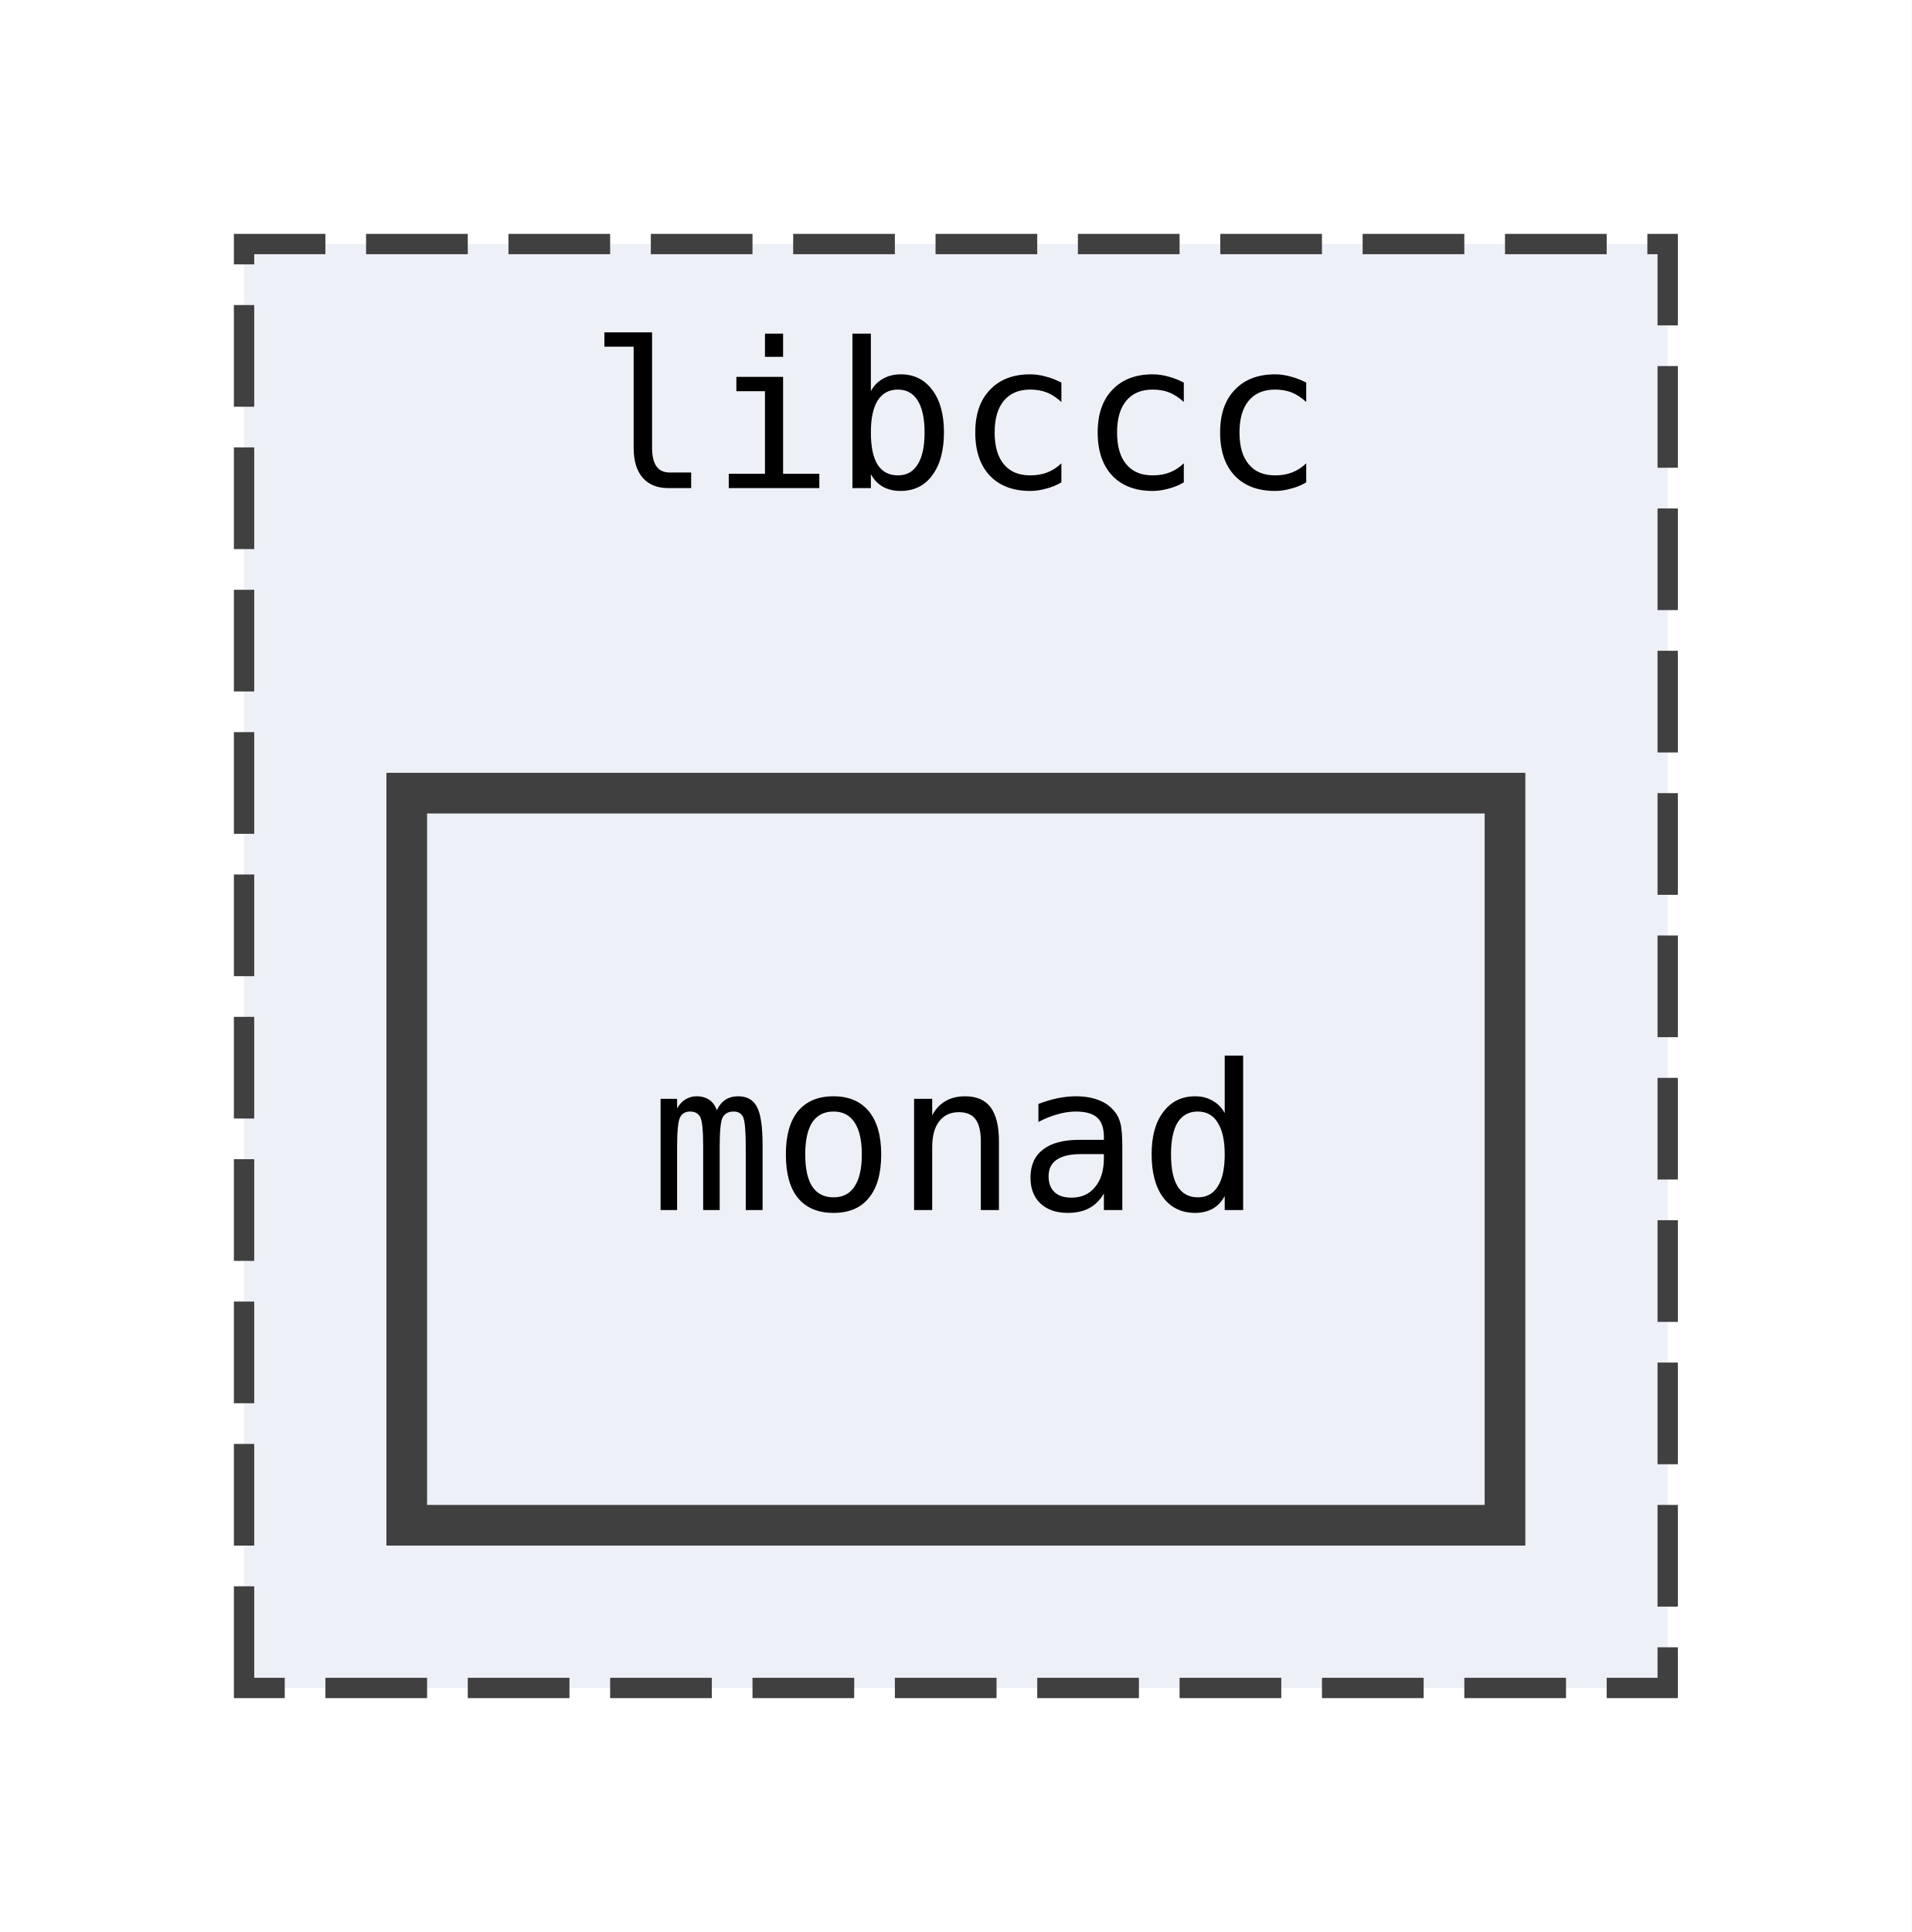
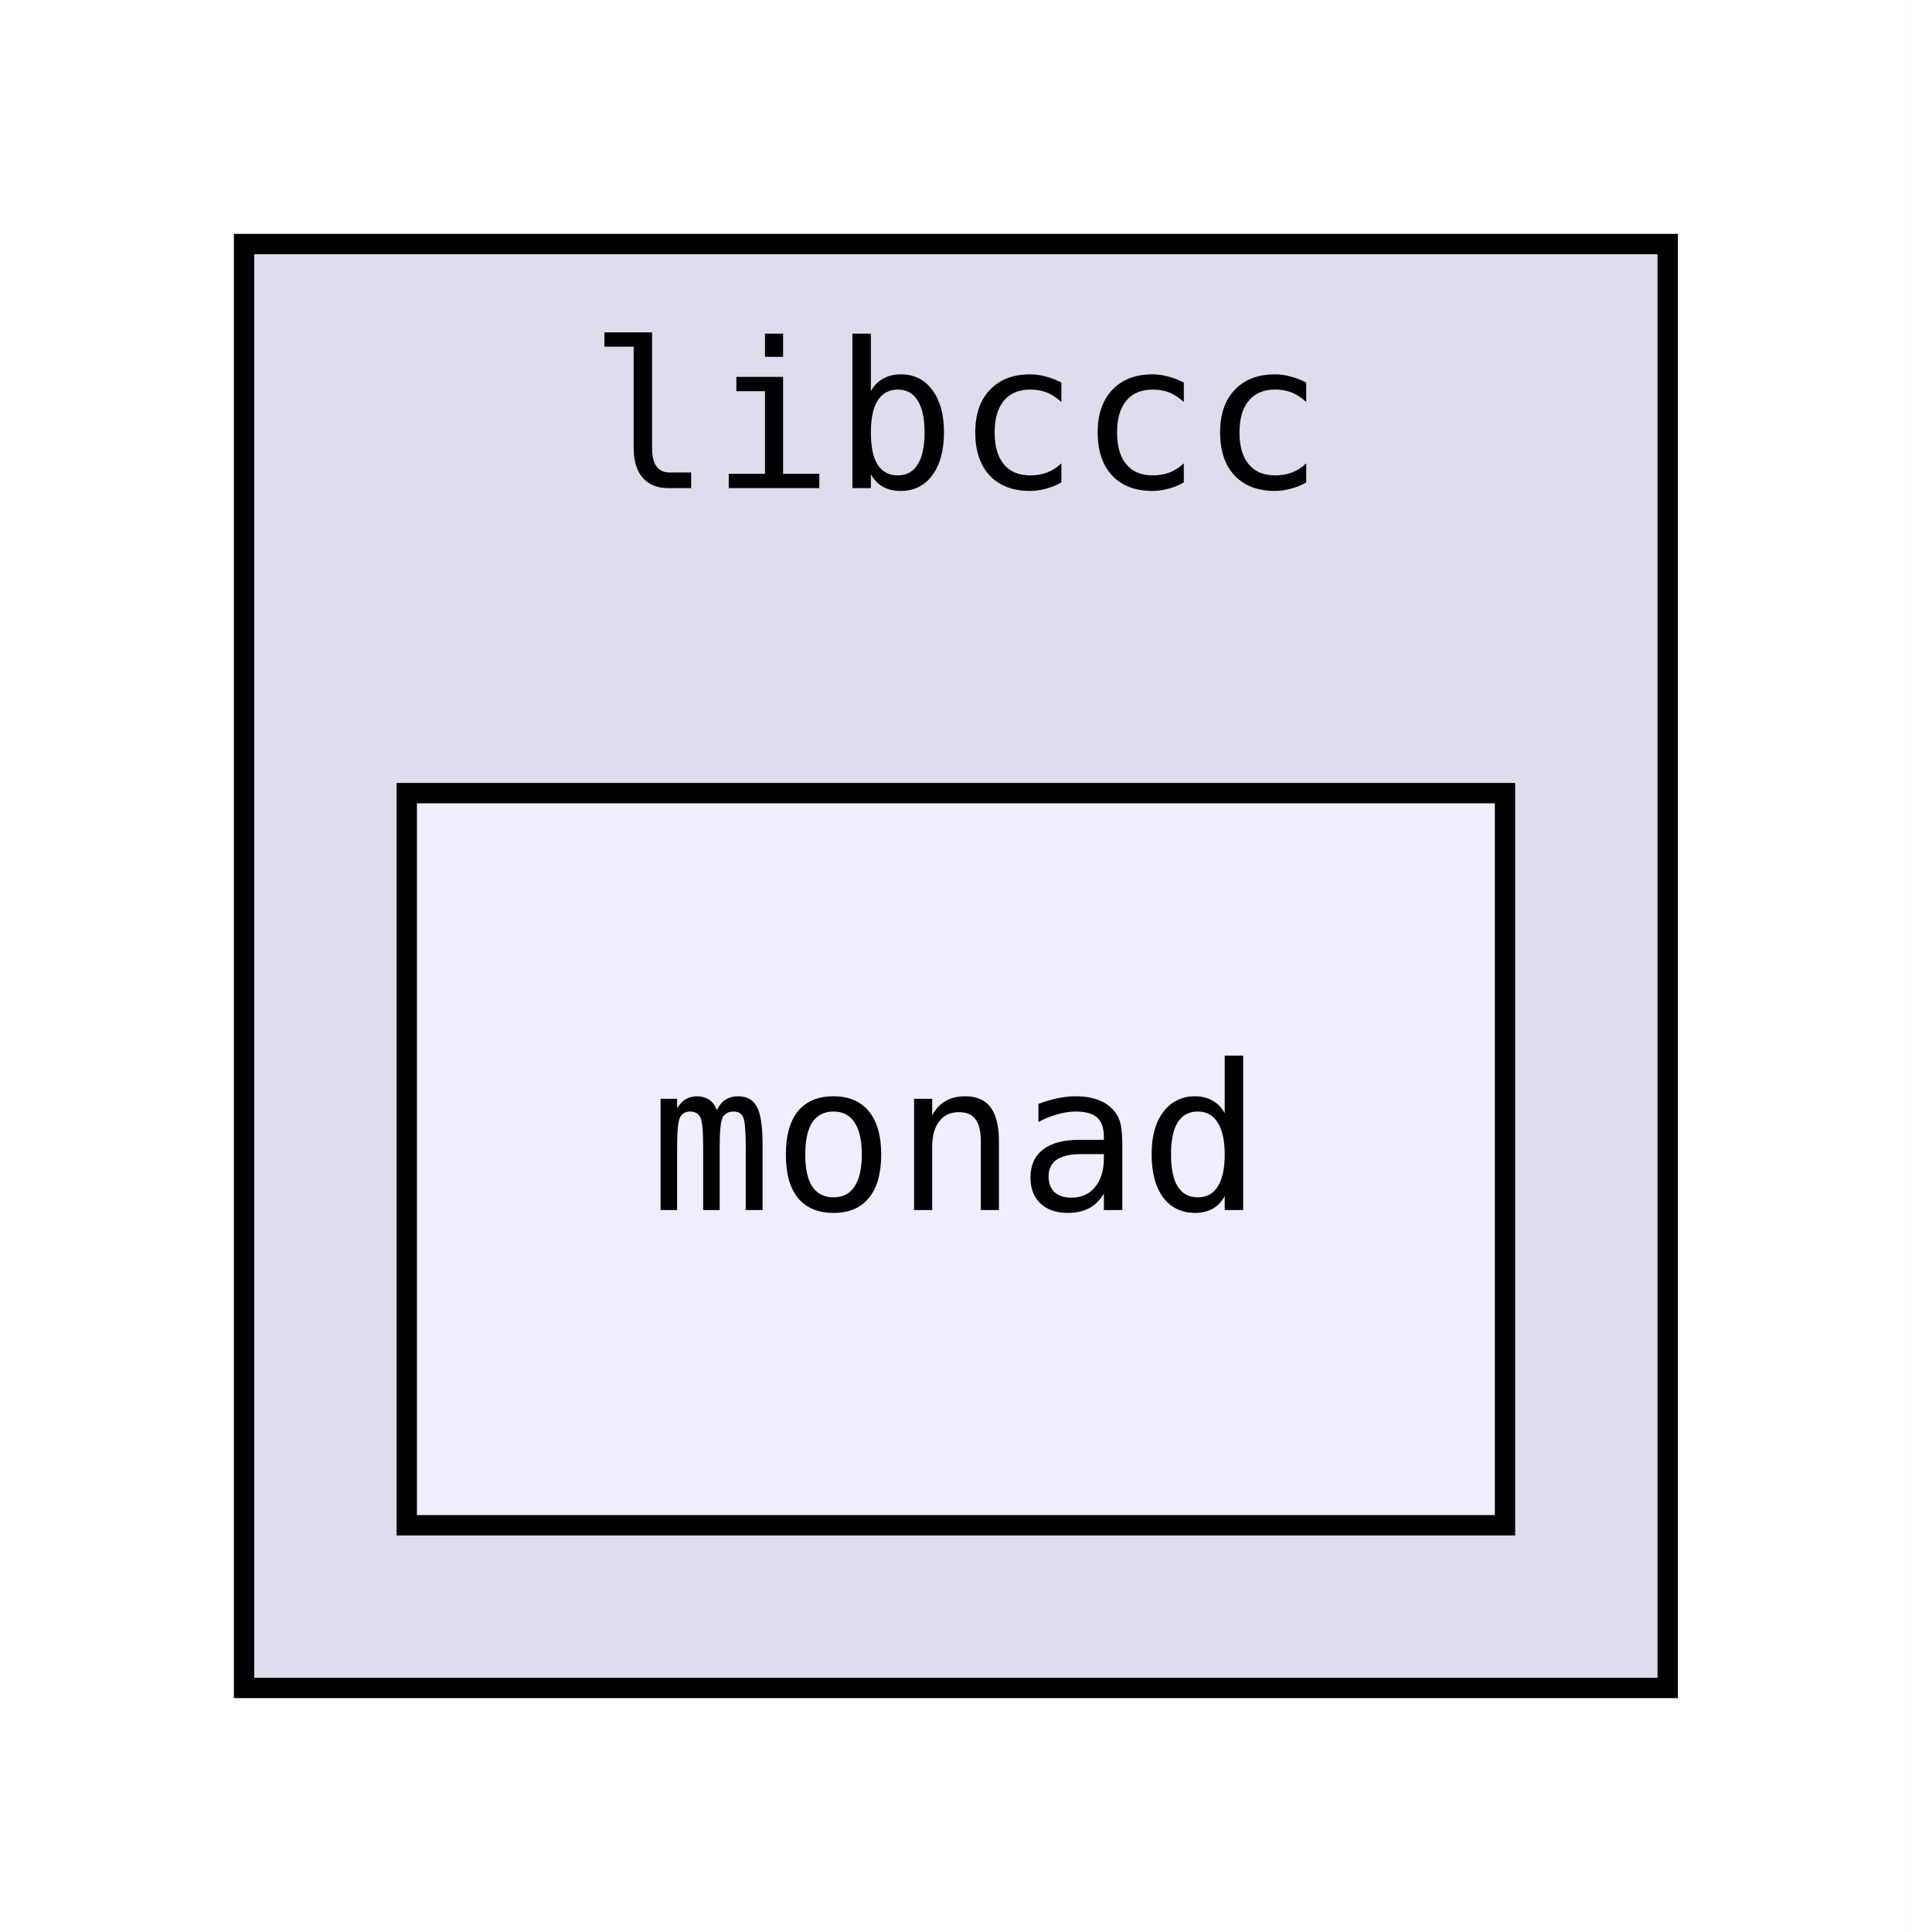
<svg xmlns="http://www.w3.org/2000/svg" xmlns:xlink="http://www.w3.org/1999/xlink" width="94pt" height="95pt" viewBox="0.00 0.00 94.00 95.00">
  <g id="graph0" class="graph" transform="scale(1 1) rotate(0) translate(4 91)">
    <polygon fill="white" stroke="transparent" points="-4,4 -4,-91 90,-91 90,4 -4,4" />
    <g id="clust1" class="cluster">
      <g id="a_clust1">
-         <a xlink:href="dir_c91b9cc10373ff0ff775332a50dfdee2.html" xlink:title="libccc">
-           <polygon fill="#edf0f7" stroke="#404040" stroke-dasharray="5,2" points="8,-8 8,-79 78,-79 78,-8 8,-8" />
+         <a xlink:href="dir_c91b9cc10373ff0ff775332a50dfdee2.html" target="_top" xlink:title="libccc">
+           <polygon fill="#ddddee" stroke="black" points="8,-8 8,-79 78,-79 78,-8 8,-8" />
          <text text-anchor="middle" x="43" y="-67" font-family="Consolas" font-size="10.00">libccc</text>
        </a>
      </g>
    </g>
    <g id="node1" class="node">
      <g id="a_node1">
-         <a xlink:href="dir_6ab6982fc79c074882a5f665edcf2594.html" xlink:title="monad">
-           <polygon fill="#edf0f7" stroke="#404040" stroke-width="2" points="70,-52 16,-52 16,-16 70,-16 70,-52" />
+         <a xlink:href="dir_6ab6982fc79c074882a5f665edcf2594.html" target="_top" xlink:title="monad">
+           <polygon fill="#eeeeff" stroke="black" points="70,-52 16,-52 16,-16 70,-16 70,-52" />
          <text text-anchor="middle" x="43" y="-31.5" font-family="Consolas" font-size="10.00">monad</text>
        </a>
      </g>
    </g>
  </g>
</svg>
